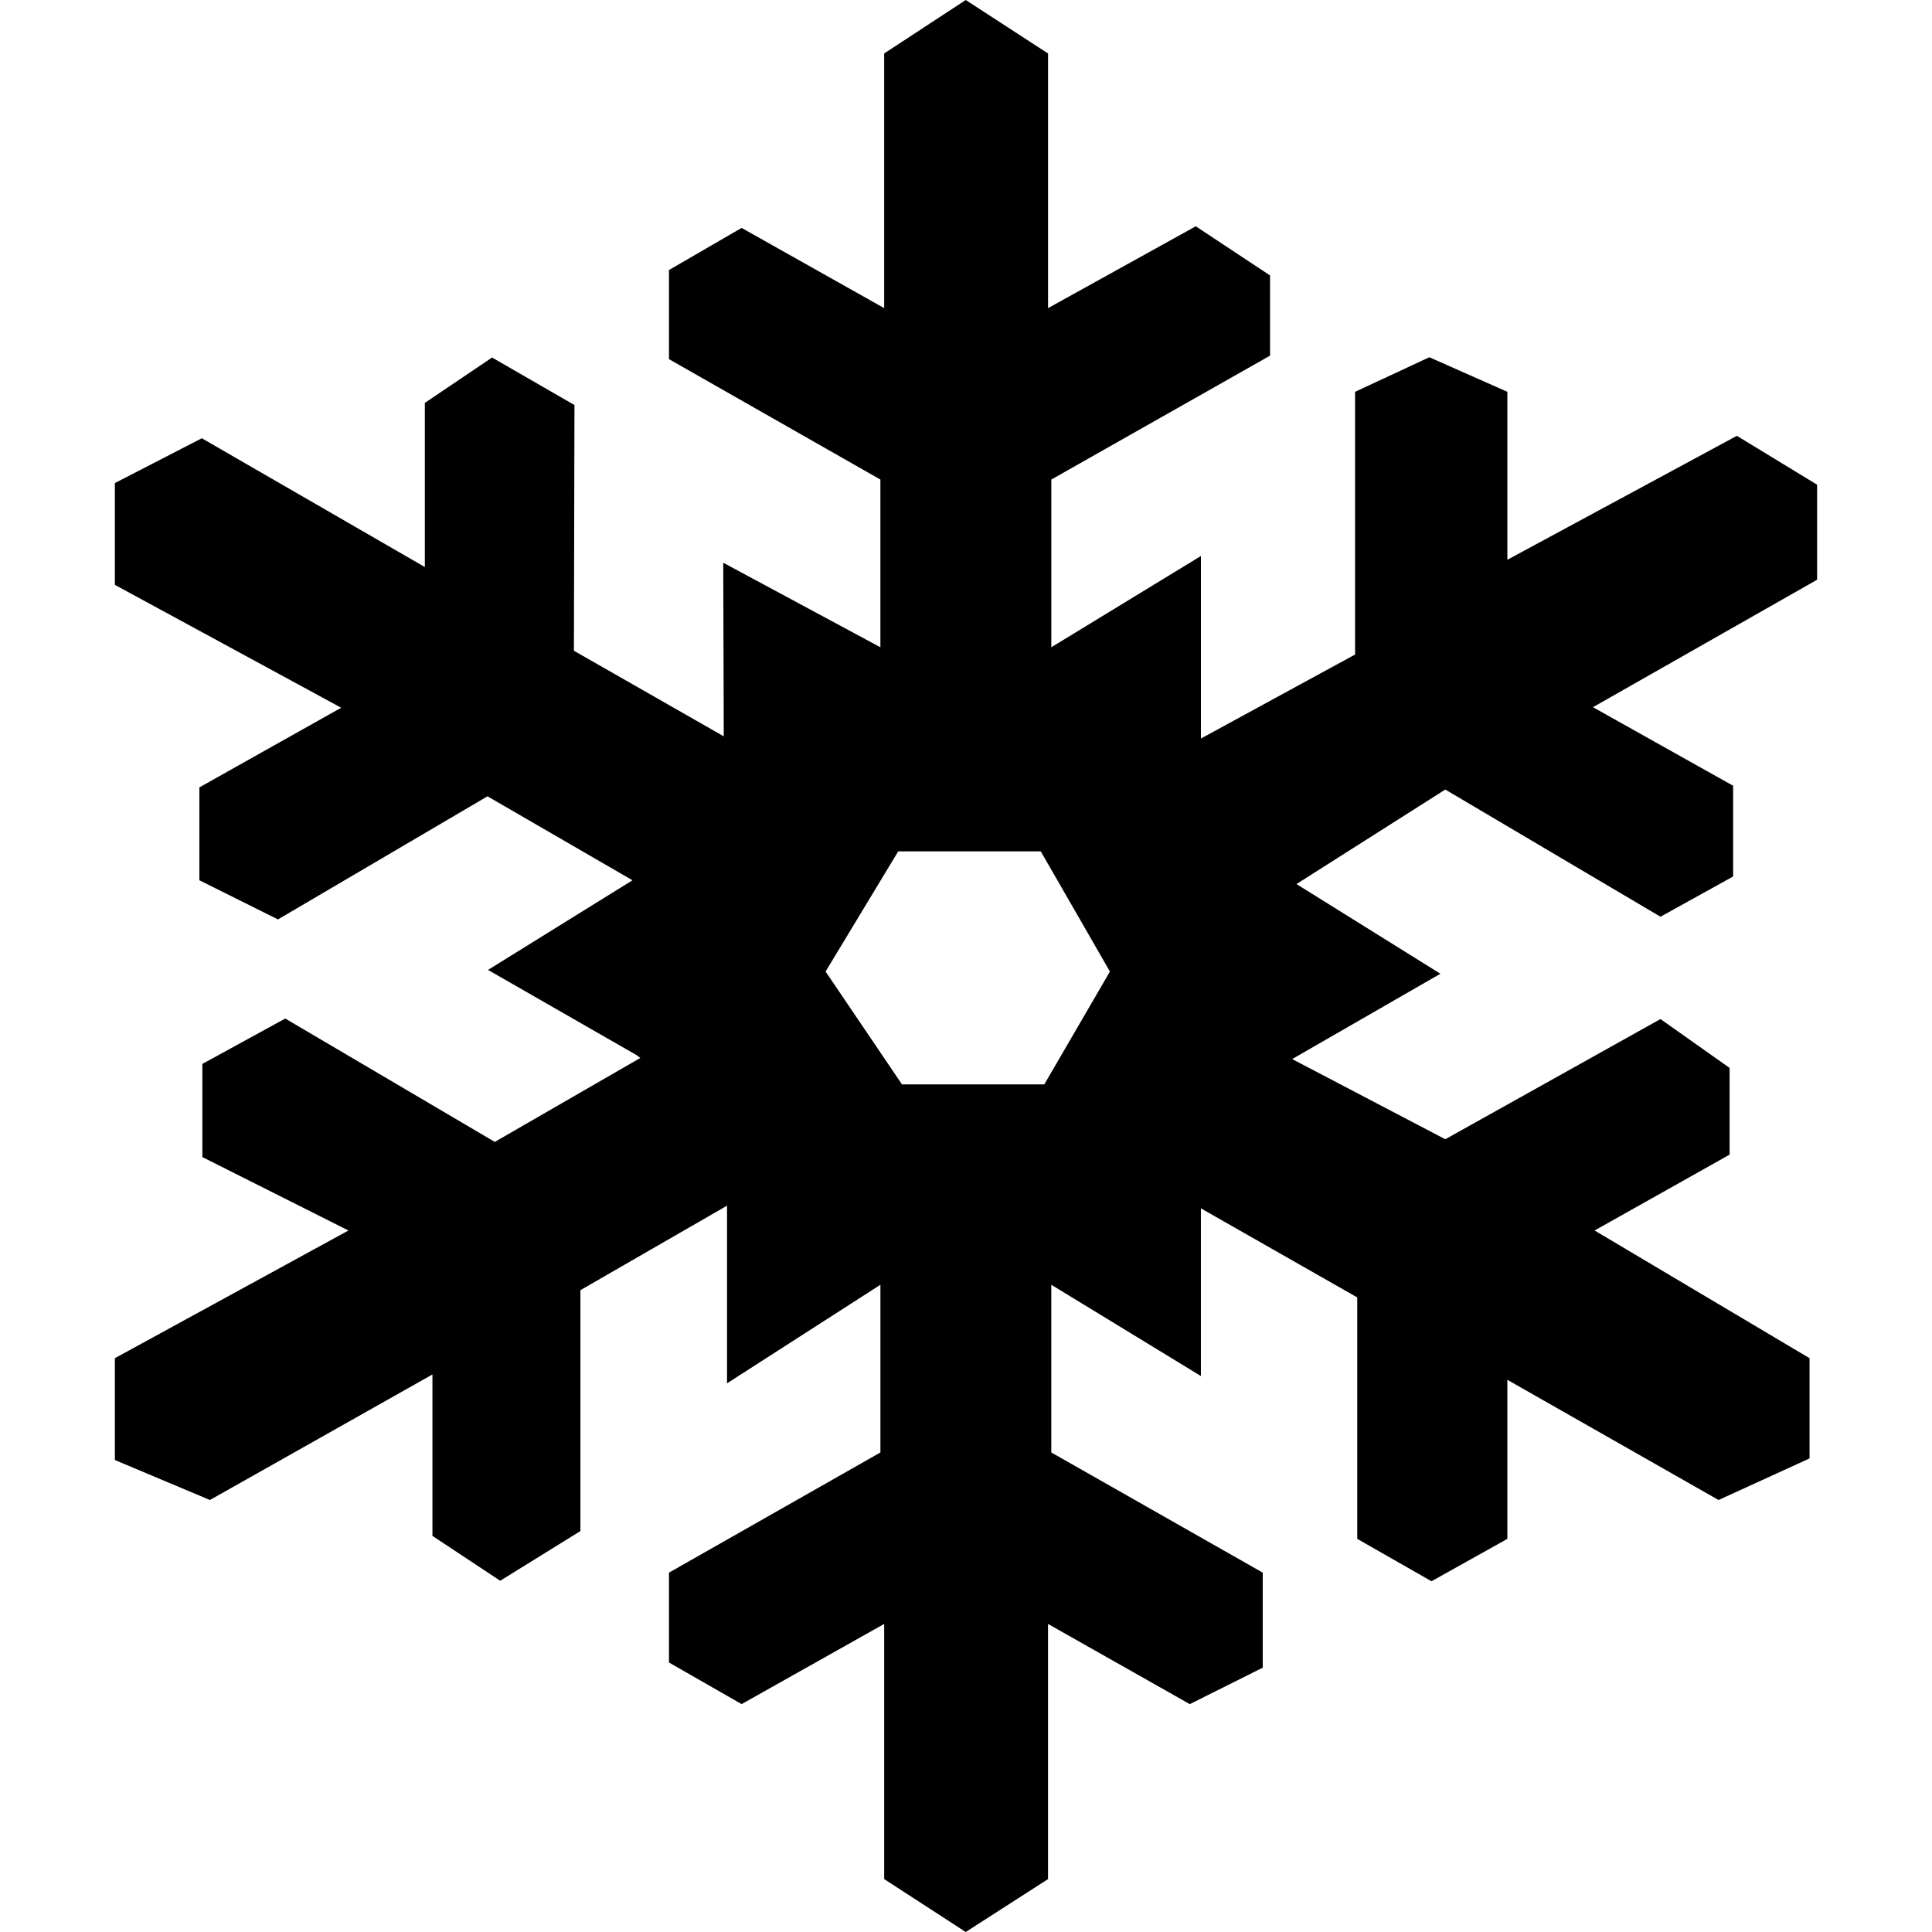
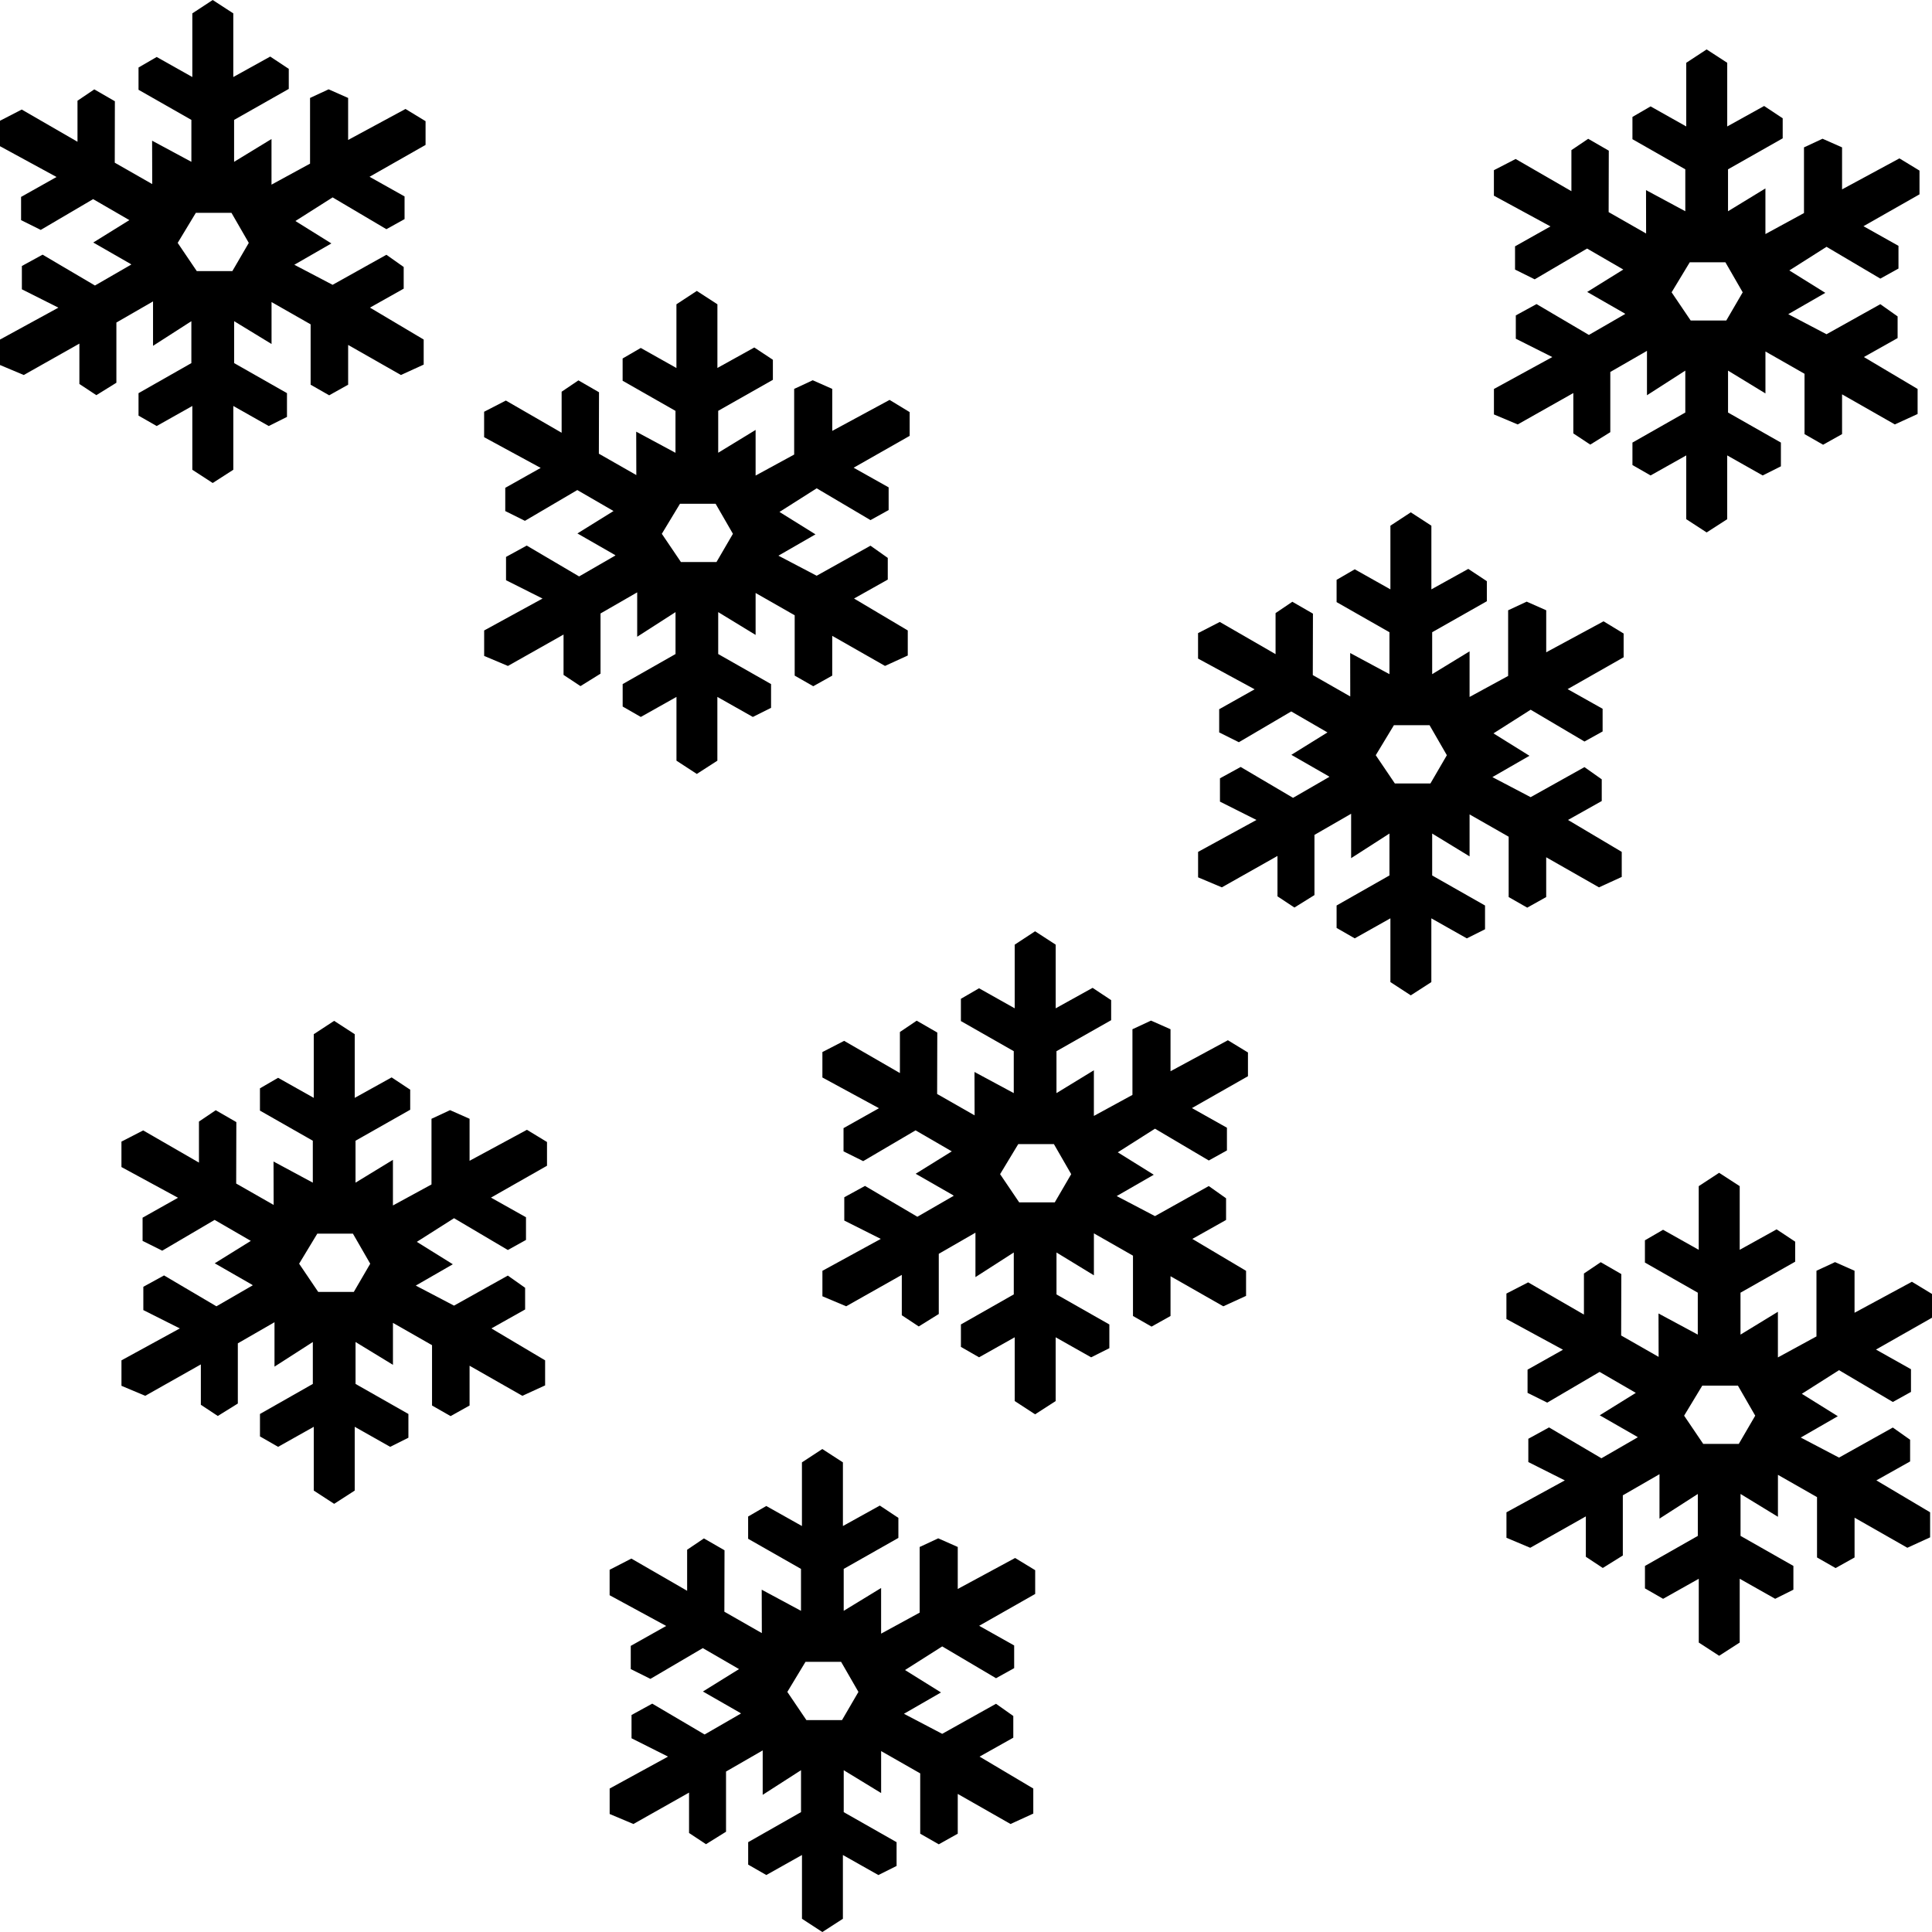
- <svg xmlns="http://www.w3.org/2000/svg" height="100" width="100">
-   <path d="m42.732,50.287,3.955,5.841,7.365,0,3.398-5.841-3.58-6.22-7.379,0zm3.033,46.974,0-13.207-7.379,4.15-3.759-2.152,0-4.653,10.943-6.22,0-8.68-7.939,5.102,0-9.196-7.589,4.374,0,12.468-4.151,2.572-3.508-2.321,0-8.356-11.518,6.498-4.919-2.07,0-5.27,12.089-6.609-7.561-3.801,0-4.822,4.291-2.349,10.845,6.386,7.533-4.346-0.182-0.139-7.701-4.417,7.477-4.64-7.505-4.346-10.844,6.372-4.068-2.026,0-4.808,7.339-4.123-11.713-6.36,0-5.269,4.5-2.319,11.544,6.666,0-8.497,3.48-2.348,4.264,2.46-0.028,12.718,7.756,4.43-0.027-8.986,8.134,4.375,0-8.68-10.943-6.233,0-4.612,3.759-2.18,7.379,4.151,0-13.18,4.222-2.768,4.261,2.768,0,13.18,7.646-4.235,3.845,2.544,0,4.151-11.322,6.414,0,8.68,7.744-4.724,0,9.448,7.979-4.348,0-13.598,3.844-1.789,4.038,1.789,0,8.694,11.879-6.416,4.153,2.53,0,4.919-11.601,6.597,7.254,4.066,0,4.697-3.76,2.083-11.138-6.583-7.702,4.892,7.449,4.642-7.673,4.416,7.926,4.15,11.138-6.221,3.578,2.53,0,4.487-6.988,3.927,11.126,6.61,0,5.188-4.71,2.152-10.931-6.221,0,8.232-3.927,2.194-3.843-2.194,0-12.496-8.092-4.611,0,8.68-7.744-4.725,0,8.68,10.944,6.22,0,4.92-3.776,1.886-7.337-4.15,0,13.207-4.26,2.738z" />
+ <svg xmlns="http://www.w3.org/2000/svg" version="1.1" id="Layer_1" x="0px" y="0px" width="100px" height="100px" viewBox="0 0 100 100" enable-background="new 0 0 100 100" xml:space="preserve">
+   <path d="M9.197,12.572l0.988,1.46h1.842l0.85-1.46l-0.896-1.555h-1.845L9.197,12.572z M9.955,24.315v-3.302L8.11,22.051L7.17,21.513  V20.35l2.735-1.555v-2.17L7.921,17.9v-2.299l-1.897,1.093v3.117l-1.038,0.643l-0.877-0.58v-2.089L1.23,19.41L0,18.893v-1.317  l3.022-1.652l-1.89-0.95v-1.206l1.072-0.587l2.711,1.597l1.883-1.087l-0.046-0.034l-1.925-1.104l1.869-1.16l-1.876-1.086  l-2.711,1.593l-1.018-0.506v-1.202l1.835-1.031L0,7.568V6.25l1.125-0.58l2.886,1.667V5.213l0.87-0.587l1.065,0.615L5.94,8.421  l1.939,1.107L7.873,7.282l2.033,1.094v-2.17L7.17,4.647V3.494L8.11,2.949l1.845,1.038V0.692L11.01,0l1.065,0.692v3.295l1.911-1.059  l0.961,0.636v1.038l-2.83,1.604v2.17l1.936-1.181v2.362l1.995-1.087V5.07l0.961-0.447l1.01,0.447v2.174l2.97-1.604l1.038,0.632  v1.229l-2.9,1.649l1.813,1.017v1.174L20,11.863l-2.784-1.646L15.29,11.44l1.862,1.16l-1.918,1.104l1.981,1.038L20,13.187  l0.895,0.632v1.122l-1.746,0.981l2.781,1.653v1.297l-1.178,0.538l-2.732-1.556v2.058l-0.982,0.549l-0.96-0.549v-3.124l-2.023-1.153  v2.17l-1.936-1.181v2.17l2.735,1.555v1.23l-0.943,0.472l-1.835-1.038v3.302L11.01,25L9.955,24.315z" />
+   <path d="M34.256,27.63l0.988,1.46h1.842l0.85-1.46l-0.896-1.555h-1.844L34.256,27.63z M35.014,39.373v-3.301l-1.846,1.037  l-0.939-0.539v-1.162l2.736-1.555v-2.17l-1.984,1.275V30.66l-1.898,1.093v3.116l-1.037,0.644l-0.877-0.58v-2.089l-2.879,1.625  l-1.23-0.518v-1.318l3.021-1.652l-1.889-0.949v-1.206l1.072-0.587l2.711,1.597l1.883-1.087l-0.045-0.034l-1.926-1.104l1.869-1.16  l-1.875-1.086l-2.711,1.593l-1.018-0.506v-1.202l1.834-1.031l-2.928-1.59v-1.317l1.125-0.58l2.887,1.667v-2.124l0.869-0.587  l1.066,0.615l-0.008,3.18l1.939,1.107l-0.006-2.247l2.033,1.094v-2.17l-2.736-1.559v-1.153l0.939-0.545l1.846,1.038V15.75  l1.055-0.692l1.066,0.692v3.295l1.91-1.059l0.961,0.636v1.038l-2.83,1.604v2.17l1.936-1.181v2.362l1.996-1.087v-3.399l0.961-0.447  l1.01,0.447v2.174l2.968-1.604l1.039,0.632v1.229l-2.9,1.649l1.812,1.017V26.4l-0.939,0.521l-2.785-1.646l-1.926,1.223l1.863,1.16  l-1.918,1.104l1.98,1.038l2.785-1.555l0.895,0.632v1.122l-1.746,0.981l2.781,1.652v1.297l-1.178,0.539l-2.732-1.557v2.059  l-0.982,0.549l-0.961-0.549v-3.123l-2.023-1.154v2.171l-1.936-1.181v2.17l2.736,1.555v1.229l-0.943,0.472l-1.836-1.037v3.301  l-1.064,0.686L35.014,39.373z" />
+   <path d="M86.522,15.13l0.988,1.46h1.842l0.85-1.46l-0.896-1.555h-1.844L86.522,15.13z M87.28,26.873v-3.301l-1.846,1.037  l-0.939-0.539v-1.162l2.736-1.555v-2.17l-1.984,1.275V18.16l-1.898,1.093v3.116l-1.037,0.644l-0.877-0.58v-2.089l-2.879,1.625  l-1.23-0.518v-1.318l3.021-1.652l-1.889-0.949v-1.206l1.072-0.587l2.711,1.597l1.883-1.087l-0.045-0.034l-1.926-1.104l1.869-1.16  l-1.875-1.086l-2.711,1.593l-1.018-0.506v-1.202l1.834-1.031l-2.928-1.59V8.809l1.125-0.58l2.887,1.667V7.771l0.869-0.587  l1.066,0.615l-0.008,3.18l1.939,1.107L85.198,9.84l2.033,1.094v-2.17l-2.736-1.559V6.052l0.939-0.545l1.846,1.038V3.25l1.055-0.692  l1.066,0.692v3.295l1.91-1.059l0.961,0.636V7.16l-2.83,1.604v2.17l1.936-1.181v2.362l1.996-1.087V7.628l0.961-0.447l1.01,0.447  v2.174l2.969-1.604l1.039,0.632v1.229l-2.9,1.649l1.812,1.017V13.9l-0.939,0.521l-2.785-1.646l-1.926,1.223l1.863,1.16l-1.918,1.104  l1.98,1.038l2.785-1.555l0.895,0.632v1.122l-1.746,0.981l2.781,1.652v1.297l-1.178,0.539l-2.732-1.557v2.059l-0.982,0.549  l-0.961-0.549v-3.123l-2.023-1.154v2.171l-1.936-1.181v2.17l2.736,1.555v1.229l-0.943,0.472l-1.836-1.037v3.301l-1.064,0.686  L87.28,26.873z" />
+   <path d="M15.483,65.409l0.988,1.461h1.842l0.85-1.461l-0.896-1.555h-1.844L15.483,65.409z M16.241,77.152v-3.301l-1.846,1.037  l-0.939-0.539v-1.162l2.736-1.555v-2.17l-1.984,1.275v-2.299l-1.898,1.093v3.116l-1.037,0.644l-0.877-0.58v-2.089l-2.879,1.625  l-1.23-0.518v-1.318l3.021-1.652l-1.889-0.949v-1.206l1.072-0.588l2.711,1.598l1.883-1.088l-0.045-0.033l-1.926-1.105l1.869-1.16  l-1.875-1.086l-2.711,1.593L7.38,64.228v-1.201l1.834-1.031l-2.928-1.59v-1.317l1.125-0.579l2.887,1.666v-2.124l0.869-0.587  l1.066,0.615l-0.008,3.18l1.939,1.107l-0.006-2.247l2.033,1.094v-2.17l-2.736-1.559v-1.153l0.939-0.545l1.846,1.038v-3.295  l1.055-0.691l1.066,0.691v3.295l1.91-1.059l0.961,0.636v1.038l-2.83,1.604v2.17l1.936-1.181v2.361l1.996-1.087v-3.399l0.961-0.447  l1.01,0.447v2.174l2.969-1.604l1.039,0.632v1.229l-2.9,1.649l1.812,1.017v1.174L26.286,64.7l-2.785-1.646l-1.926,1.224l1.863,1.16  l-1.918,1.104l1.98,1.037l2.785-1.555l0.895,0.632v1.122l-1.746,0.981l2.781,1.652v1.297l-1.178,0.539l-2.732-1.557v2.059  l-0.982,0.549l-0.961-0.549v-3.123l-2.023-1.154v2.171l-1.936-1.181v2.17l2.736,1.555v1.229l-0.943,0.472l-1.836-1.037v3.301  l-1.064,0.686L16.241,77.152z" />
+   <path d="M87.17,73.275l0.988,1.46H90l0.85-1.46l-0.896-1.556h-1.844L87.17,73.275z M87.928,85.018v-3.301l-1.846,1.037l-0.939-0.539  v-1.162l2.736-1.555v-2.17l-1.984,1.275v-2.299l-1.898,1.094v3.115l-1.037,0.645l-0.877-0.58v-2.09l-2.879,1.625l-1.23-0.518v-1.318  l3.021-1.652l-1.889-0.949v-1.205l1.072-0.588l2.711,1.597l1.883-1.087l-0.045-0.034l-1.926-1.104l1.869-1.16l-1.875-1.086  L80.084,72.6l-1.018-0.506v-1.201l1.834-1.031l-2.928-1.59v-1.318l1.125-0.579l2.887,1.667v-2.125l0.869-0.586l1.066,0.614  l-0.008,3.18l1.939,1.107l-0.006-2.247l2.033,1.094v-2.17l-2.736-1.559v-1.152l0.939-0.545l1.846,1.037v-3.295l1.055-0.691  l1.066,0.691v3.295l1.91-1.059l0.961,0.637v1.037l-2.83,1.604v2.17l1.936-1.181v2.362l1.996-1.088v-3.398l0.961-0.447l1.01,0.447  v2.174l2.969-1.604L100,66.975v1.23l-2.9,1.648l1.812,1.018v1.174l-0.939,0.521l-2.785-1.646l-1.926,1.223l1.863,1.16l-1.918,1.104  l1.98,1.038l2.785-1.556l0.895,0.632v1.123l-1.746,0.98l2.781,1.652v1.297l-1.178,0.539l-2.732-1.557v2.059l-0.982,0.549  l-0.961-0.549v-3.123l-2.023-1.154v2.172l-1.936-1.182v2.17l2.736,1.555v1.23l-0.943,0.471l-1.836-1.037v3.301l-1.064,0.686  L87.928,85.018z" />
+   <path d="M71.209,39.09l0.988,1.461h1.842l0.85-1.461l-0.896-1.555h-1.844L71.209,39.09z M71.967,50.832v-3.3l-1.846,1.037  l-0.939-0.539v-1.162l2.736-1.555v-2.17l-1.984,1.275V42.12l-1.898,1.094v3.115l-1.037,0.645l-0.877-0.58v-2.09l-2.879,1.625  l-1.23-0.518v-1.318l3.021-1.652l-1.889-0.949v-1.206l1.072-0.588l2.711,1.598l1.883-1.088l-0.045-0.033l-1.926-1.105l1.869-1.16  l-1.875-1.086l-2.711,1.593l-1.018-0.507v-1.201l1.834-1.031l-2.928-1.59v-1.317l1.125-0.579l2.887,1.666v-2.124l0.869-0.587  l1.066,0.615l-0.008,3.18l1.939,1.107L69.885,33.8l2.033,1.094v-2.17l-2.736-1.559v-1.153l0.939-0.545l1.846,1.038V27.21  l1.055-0.692l1.066,0.692v3.295l1.91-1.059l0.961,0.636v1.038l-2.83,1.604v2.17l1.936-1.181v2.361l1.996-1.087v-3.399l0.961-0.447  l1.01,0.447v2.174L83,32.159l1.039,0.632v1.229l-2.9,1.649l1.812,1.017v1.174l-0.939,0.521l-2.785-1.646l-1.926,1.224l1.863,1.16  l-1.918,1.104l1.98,1.038l2.785-1.555l0.895,0.632v1.123l-1.746,0.98l2.781,1.652v1.297l-1.178,0.539l-2.732-1.557v2.059  l-0.982,0.549l-0.961-0.549v-3.123l-2.023-1.154v2.172l-1.936-1.182v2.17l2.736,1.555v1.23l-0.943,0.471l-1.836-1.037v3.3  l-1.064,0.686L71.967,50.832z" />
+   <path d="M40.752,87.573l0.988,1.46h1.842l0.85-1.46l-0.896-1.556h-1.844L40.752,87.573z M41.51,99.315v-3.301l-1.846,1.037  l-0.939-0.539v-1.162l2.736-1.555v-2.17l-1.984,1.275v-2.299l-1.898,1.094v3.115l-1.037,0.645l-0.877-0.58v-2.09l-2.879,1.625  l-1.23-0.518v-1.318l3.021-1.652l-1.889-0.949v-1.205l1.072-0.588l2.711,1.597l1.883-1.087l-0.045-0.034l-1.926-1.104l1.869-1.16  l-1.875-1.086l-2.711,1.592l-1.018-0.506V85.19l1.834-1.031l-2.928-1.59v-1.318l1.125-0.579l2.887,1.667v-2.125l0.869-0.586  l1.066,0.614l-0.008,3.18l1.939,1.107l-0.006-2.247l2.033,1.094v-2.17l-2.736-1.559v-1.152l0.939-0.545l1.846,1.037v-3.295  l1.055-0.691l1.066,0.691v3.295l1.91-1.059l0.961,0.637v1.037l-2.83,1.604v2.17l1.936-1.181v2.362l1.996-1.088v-3.398l0.961-0.447  l1.01,0.447v2.174l2.969-1.604l1.039,0.632v1.23l-2.9,1.648l1.812,1.018v1.174l-0.939,0.521l-2.785-1.646l-1.926,1.223l1.863,1.16  l-1.918,1.104l1.98,1.038l2.785-1.556l0.895,0.632v1.123l-1.746,0.98l2.781,1.652v1.297l-1.178,0.539l-2.732-1.557v2.059  l-0.982,0.549l-0.961-0.549V91.79l-2.023-1.154v2.172l-1.936-1.182v2.17l2.736,1.555v1.23l-0.943,0.471l-1.836-1.037v3.301  l-1.064,0.686L41.51,99.315z" />
+   <path d="M51.765,60.774l0.988,1.46h1.842l0.85-1.46l-0.896-1.556h-1.844L51.765,60.774z M52.522,72.518v-3.301l-1.846,1.037  l-0.939-0.539v-1.162l2.736-1.555v-2.17l-1.984,1.275v-2.299l-1.898,1.093v3.116l-1.037,0.644l-0.877-0.58v-2.089l-2.879,1.625  l-1.23-0.518v-1.318l3.021-1.652L43.7,63.176V61.97l1.072-0.587l2.711,1.596l1.883-1.086l-0.045-0.035l-1.926-1.104l1.869-1.16  l-1.875-1.087L44.679,60.1l-1.018-0.506v-1.202l1.834-1.031l-2.928-1.59v-1.317l1.125-0.58l2.887,1.667v-2.124l0.869-0.587  l1.066,0.614l-0.008,3.18l1.939,1.107l-0.006-2.246l2.033,1.094v-2.17l-2.736-1.559v-1.152l0.939-0.545l1.846,1.037v-3.295  l1.055-0.692l1.066,0.692v3.295l1.91-1.059l0.961,0.636v1.038l-2.83,1.604v2.17l1.936-1.182v2.363l1.996-1.088v-3.399l0.961-0.447  l1.01,0.447v2.174l2.969-1.604l1.039,0.633v1.229l-2.9,1.649l1.812,1.017v1.175l-0.939,0.521l-2.785-1.646l-1.926,1.223l1.863,1.16  l-1.918,1.104l1.98,1.038l2.785-1.556l0.895,0.633v1.122l-1.746,0.981l2.781,1.652v1.297l-1.178,0.539l-2.732-1.557v2.059  l-0.982,0.549l-0.961-0.549v-3.123l-2.023-1.154v2.171l-1.936-1.181v2.17l2.736,1.555v1.229l-0.943,0.472l-1.836-1.037v3.301  l-1.064,0.686L52.522,72.518z" />
</svg>
